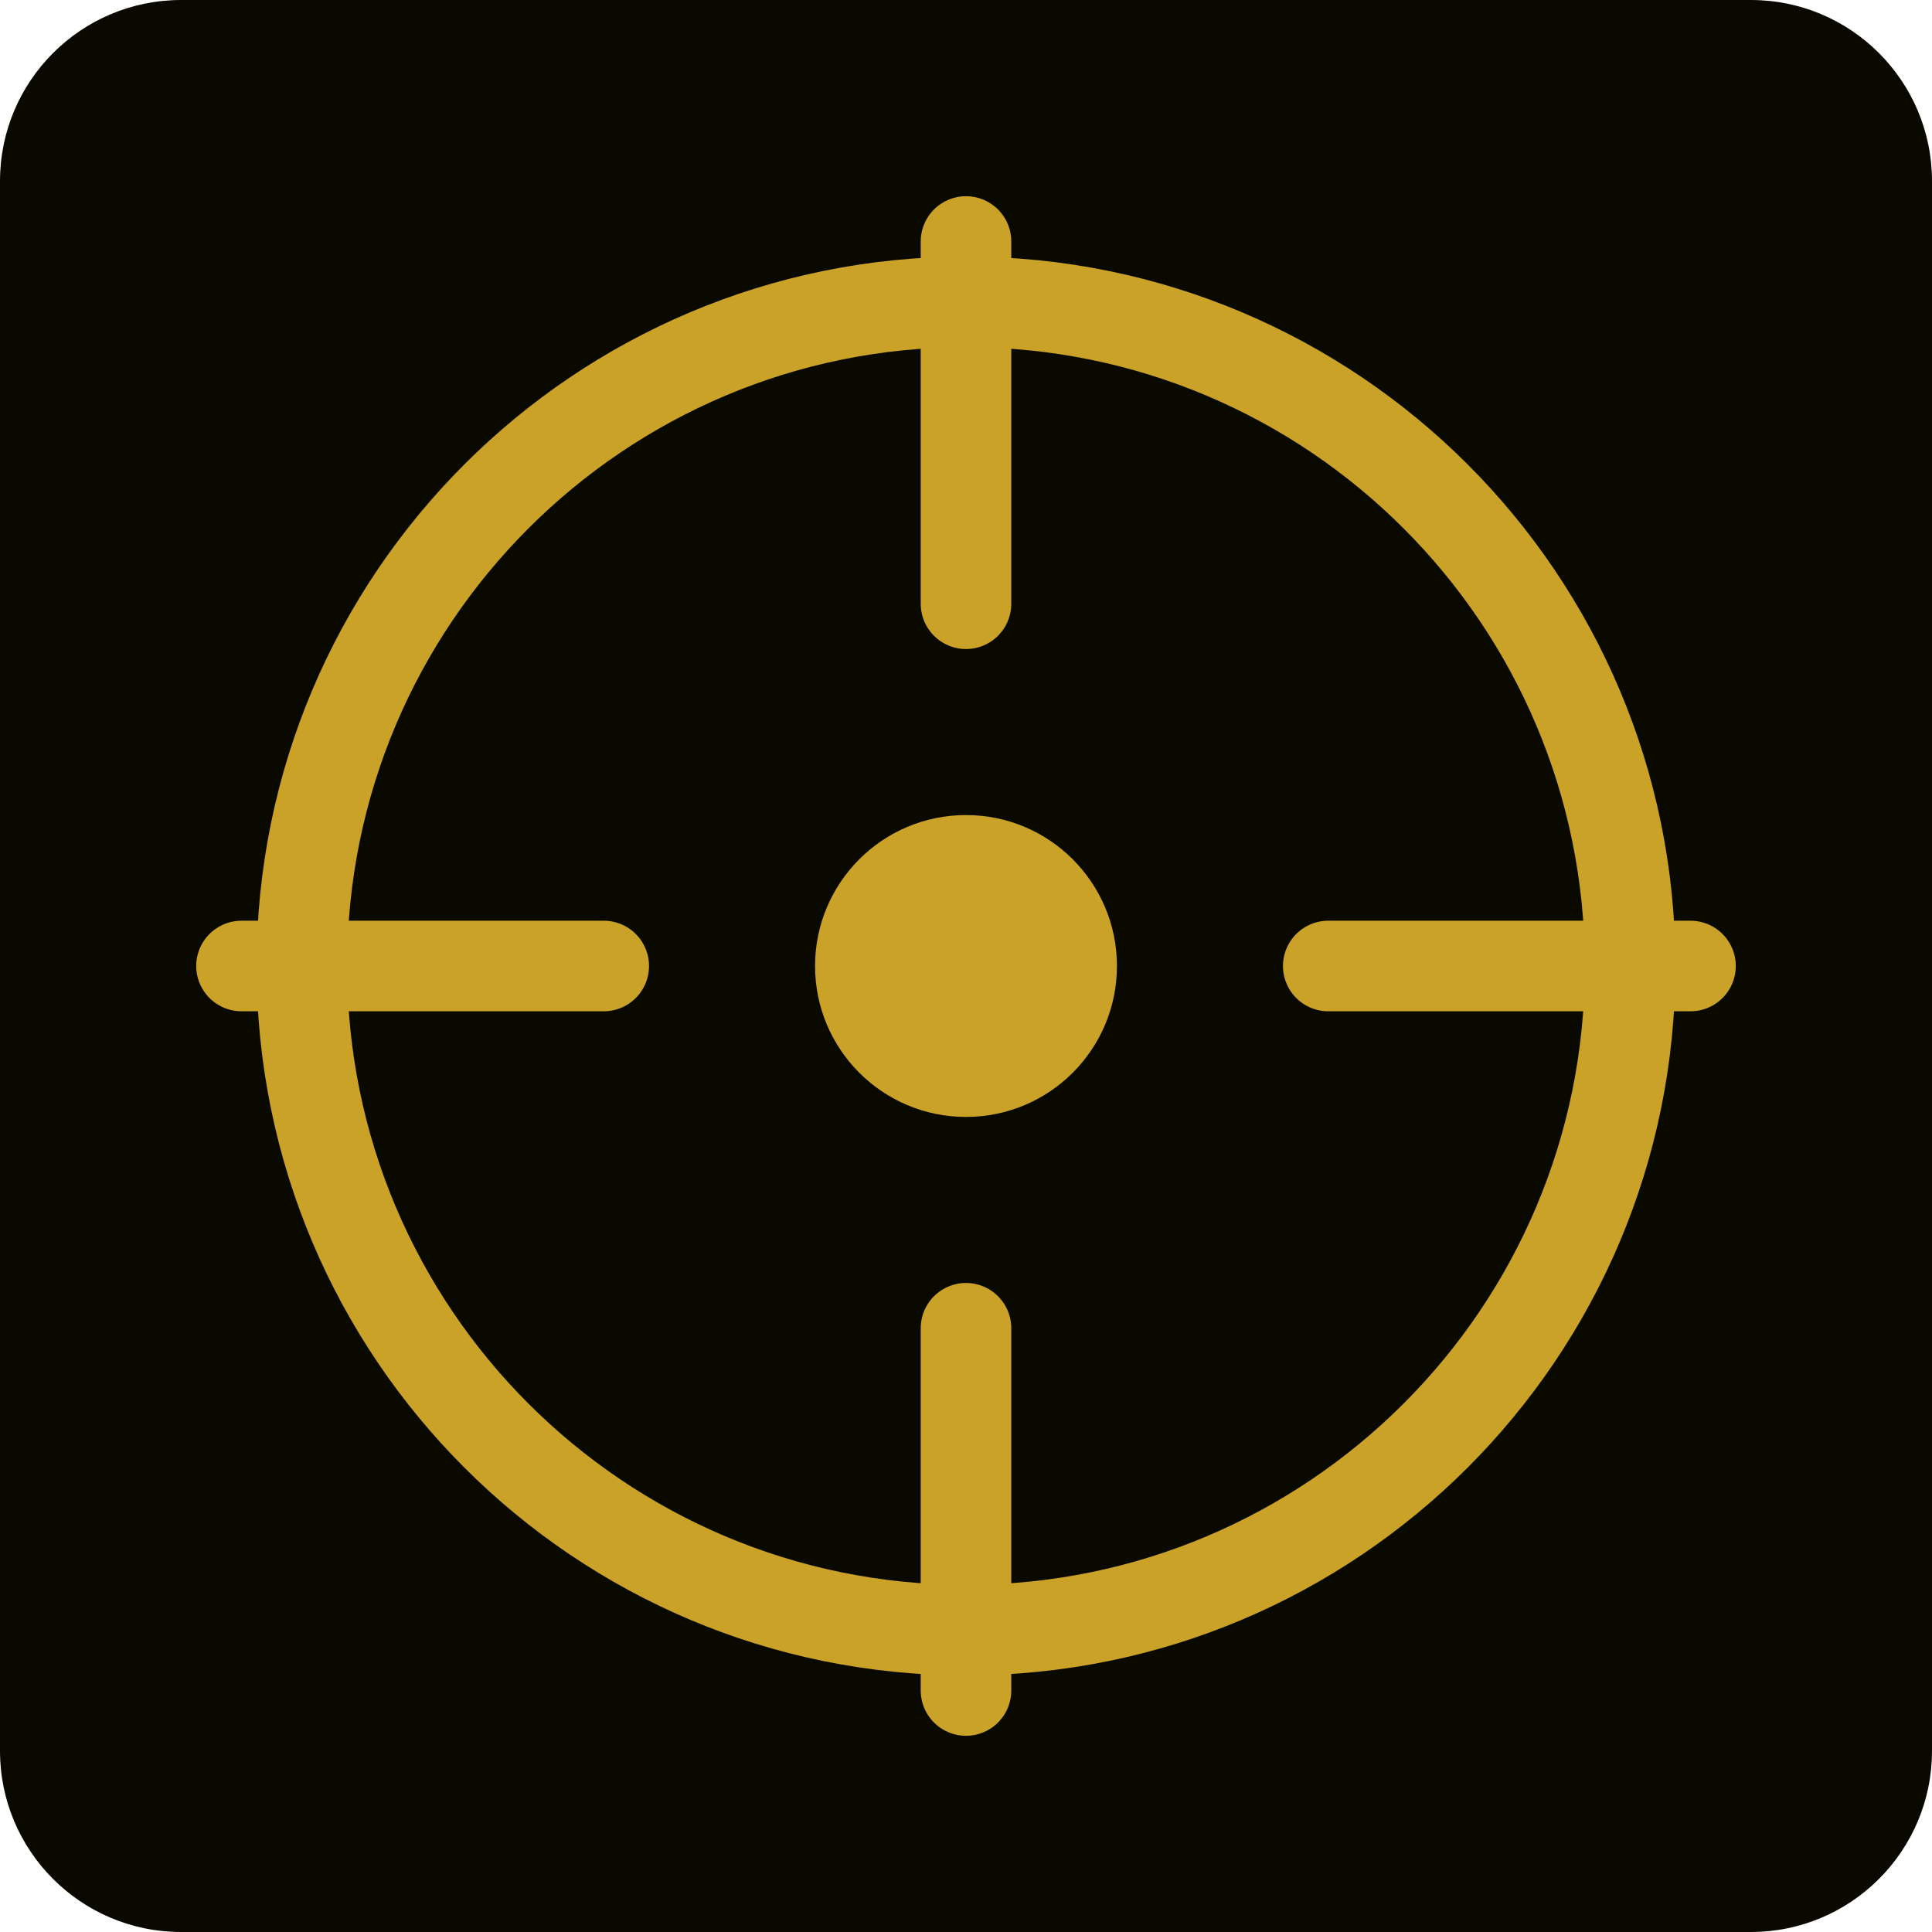
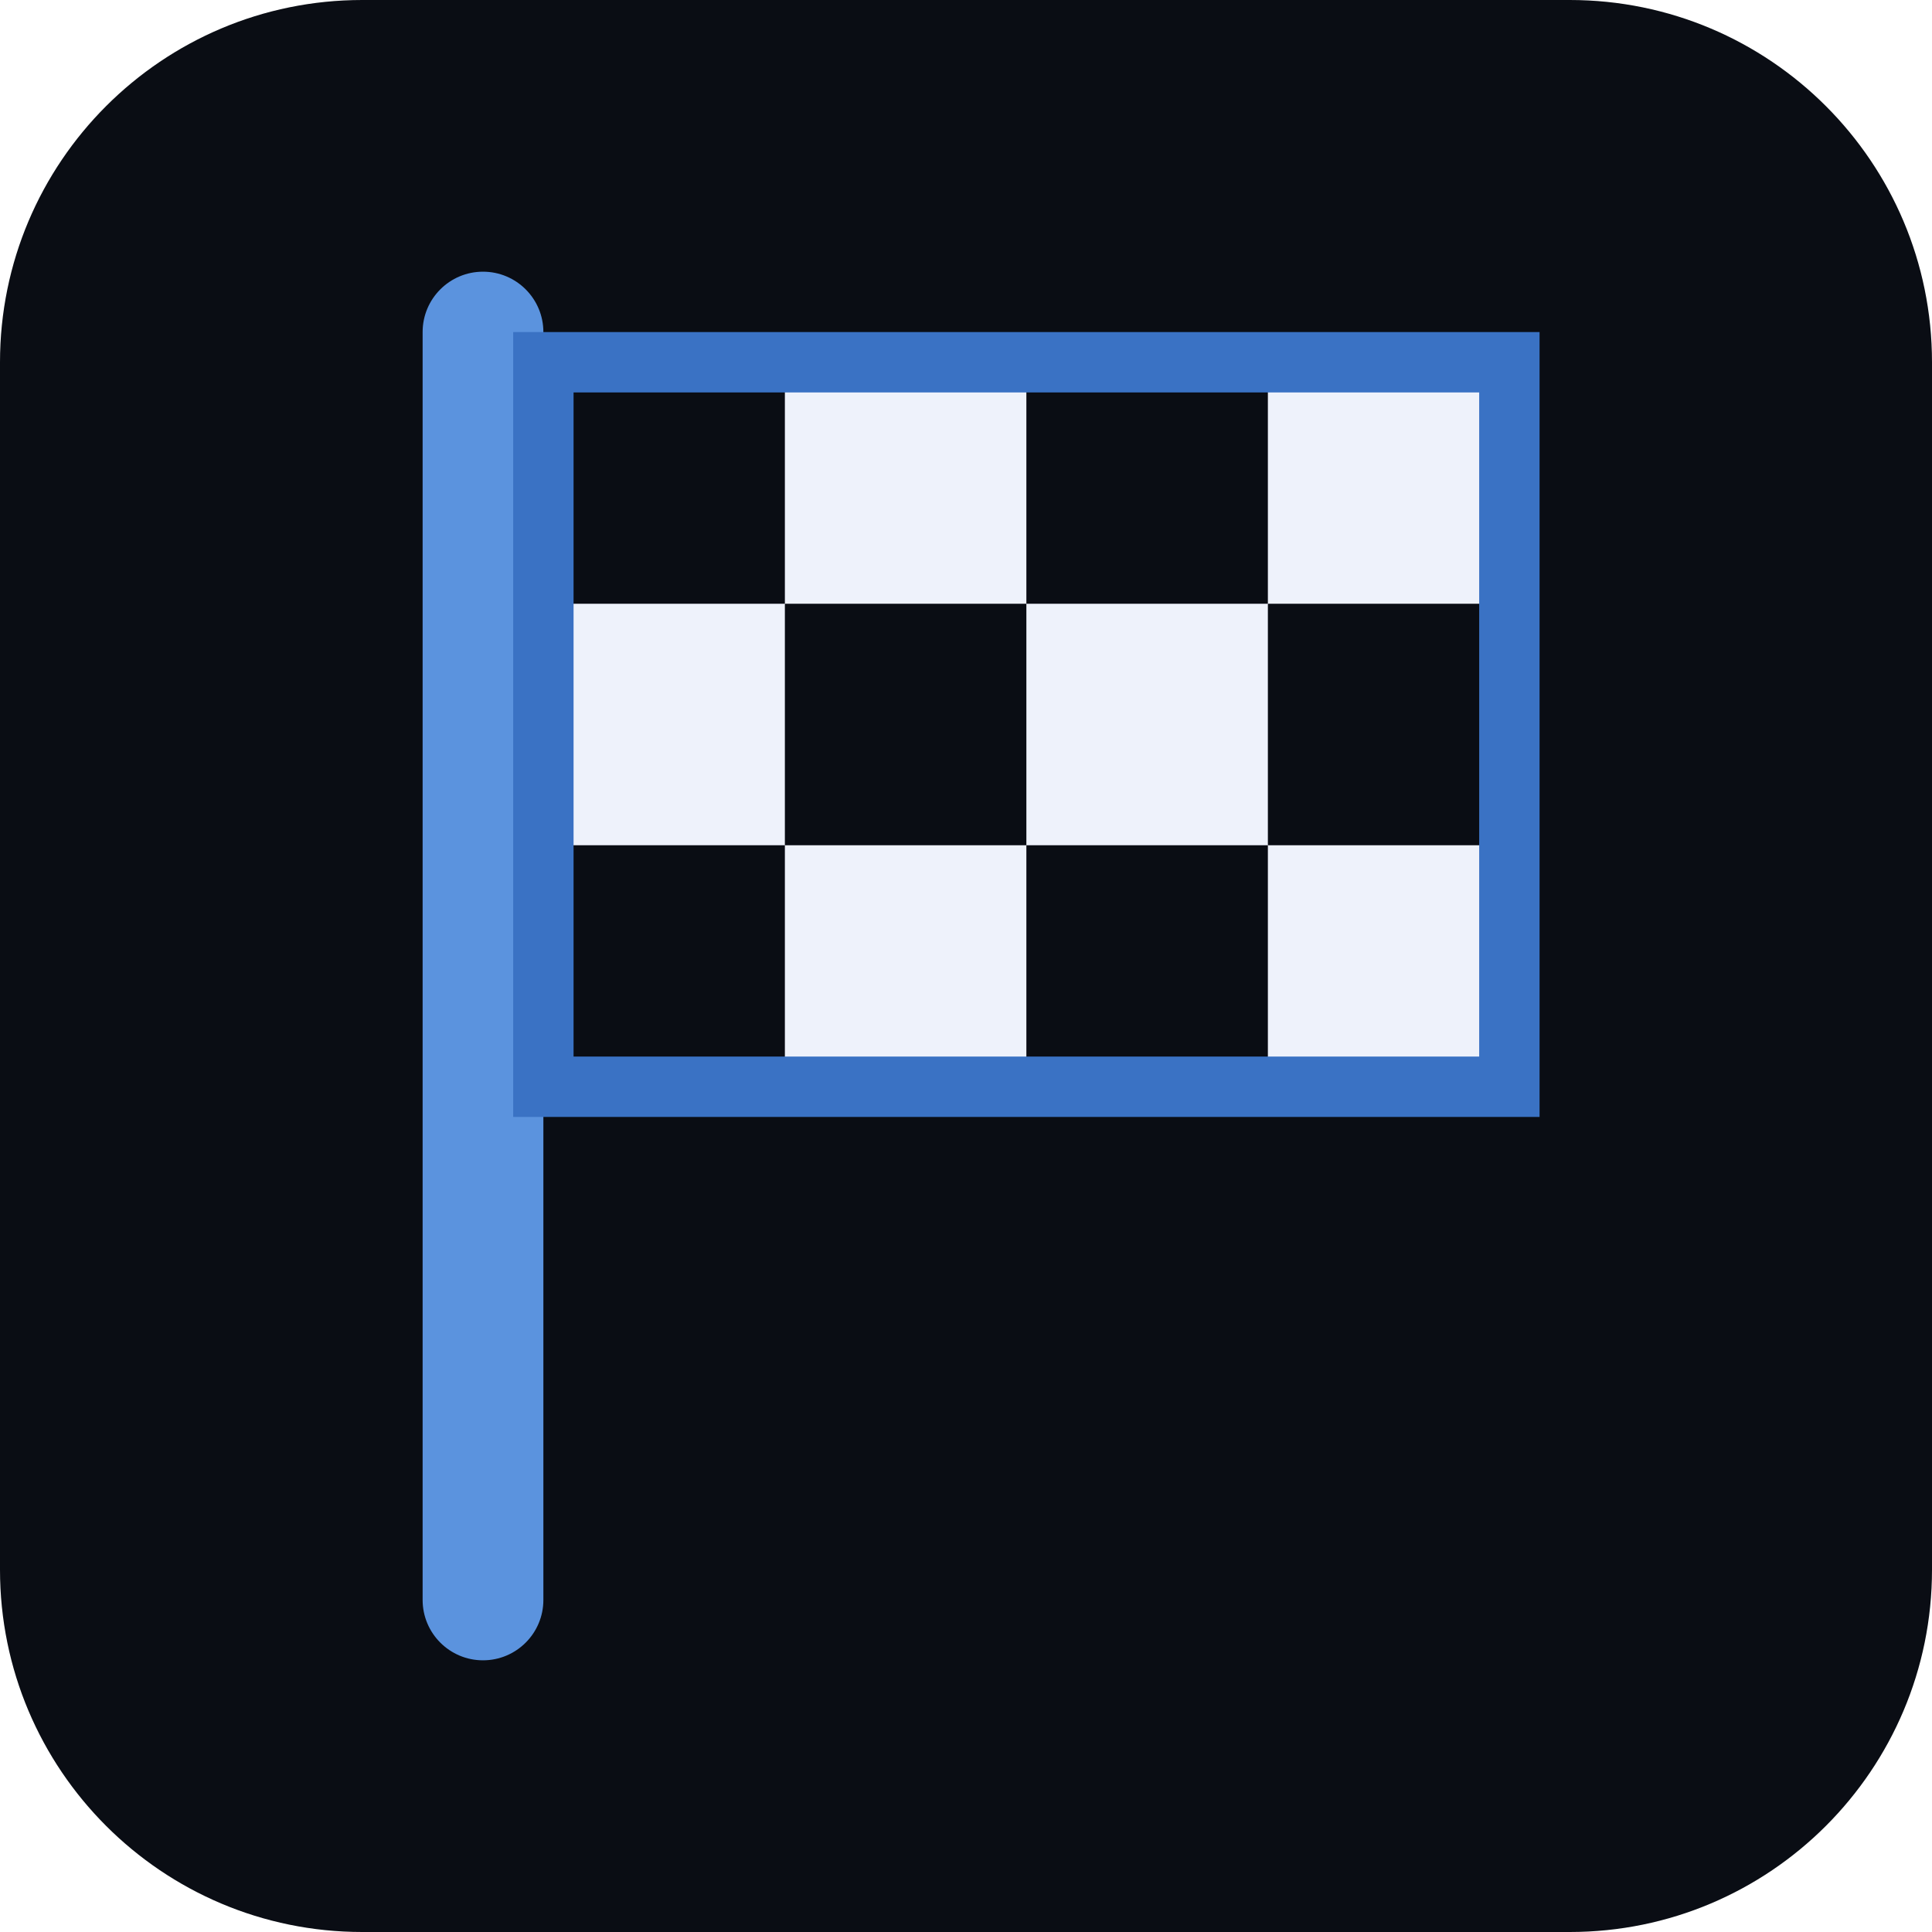
<svg xmlns="http://www.w3.org/2000/svg" viewBox="0 0 32 32">
-   <rect width="32" height="32" rx="3" fill="#0a0900" />
-   <circle cx="16" cy="16" r="11" fill="none" stroke="#c9a227" stroke-width="1.5" />
-   <line x1="16" y1="4" x2="16" y2="10" stroke="#c9a227" stroke-width="1.5" stroke-linecap="round" />
-   <line x1="16" y1="22" x2="16" y2="28" stroke="#c9a227" stroke-width="1.5" stroke-linecap="round" />
-   <line x1="4" y1="16" x2="10" y2="16" stroke="#c9a227" stroke-width="1.5" stroke-linecap="round" />
-   <line x1="22" y1="16" x2="28" y2="16" stroke="#c9a227" stroke-width="1.5" stroke-linecap="round" />
-   <circle cx="16" cy="16" r="2.5" fill="#c9a227" />
+   <rect width="32" height="32" rx="6" fill="#0a0d14" />
+   <rect x="7" y="4.5" width="2" height="23" rx="1" fill="#5b93de" />
+   <g>
+     <rect x="9" y="6" width="16" height="12" fill="#eef2fb" />
+     <rect x="9" y="6" width="4" height="4" fill="#0a0d14" />
+     <rect x="17" y="6" width="4" height="4" fill="#0a0d14" />
+     <rect x="13" y="10" width="4" height="4" fill="#0a0d14" />
+     <rect x="21" y="10" width="4" height="4" fill="#0a0d14" />
+     <rect x="9" y="14" width="4" height="4" fill="#0a0d14" />
+     <rect x="17" y="14" width="4" height="4" fill="#0a0d14" />
+     <rect x="9" y="6" width="16" height="12" fill="none" stroke="#3a72c4" stroke-width="1" />
+   </g>
</svg>
